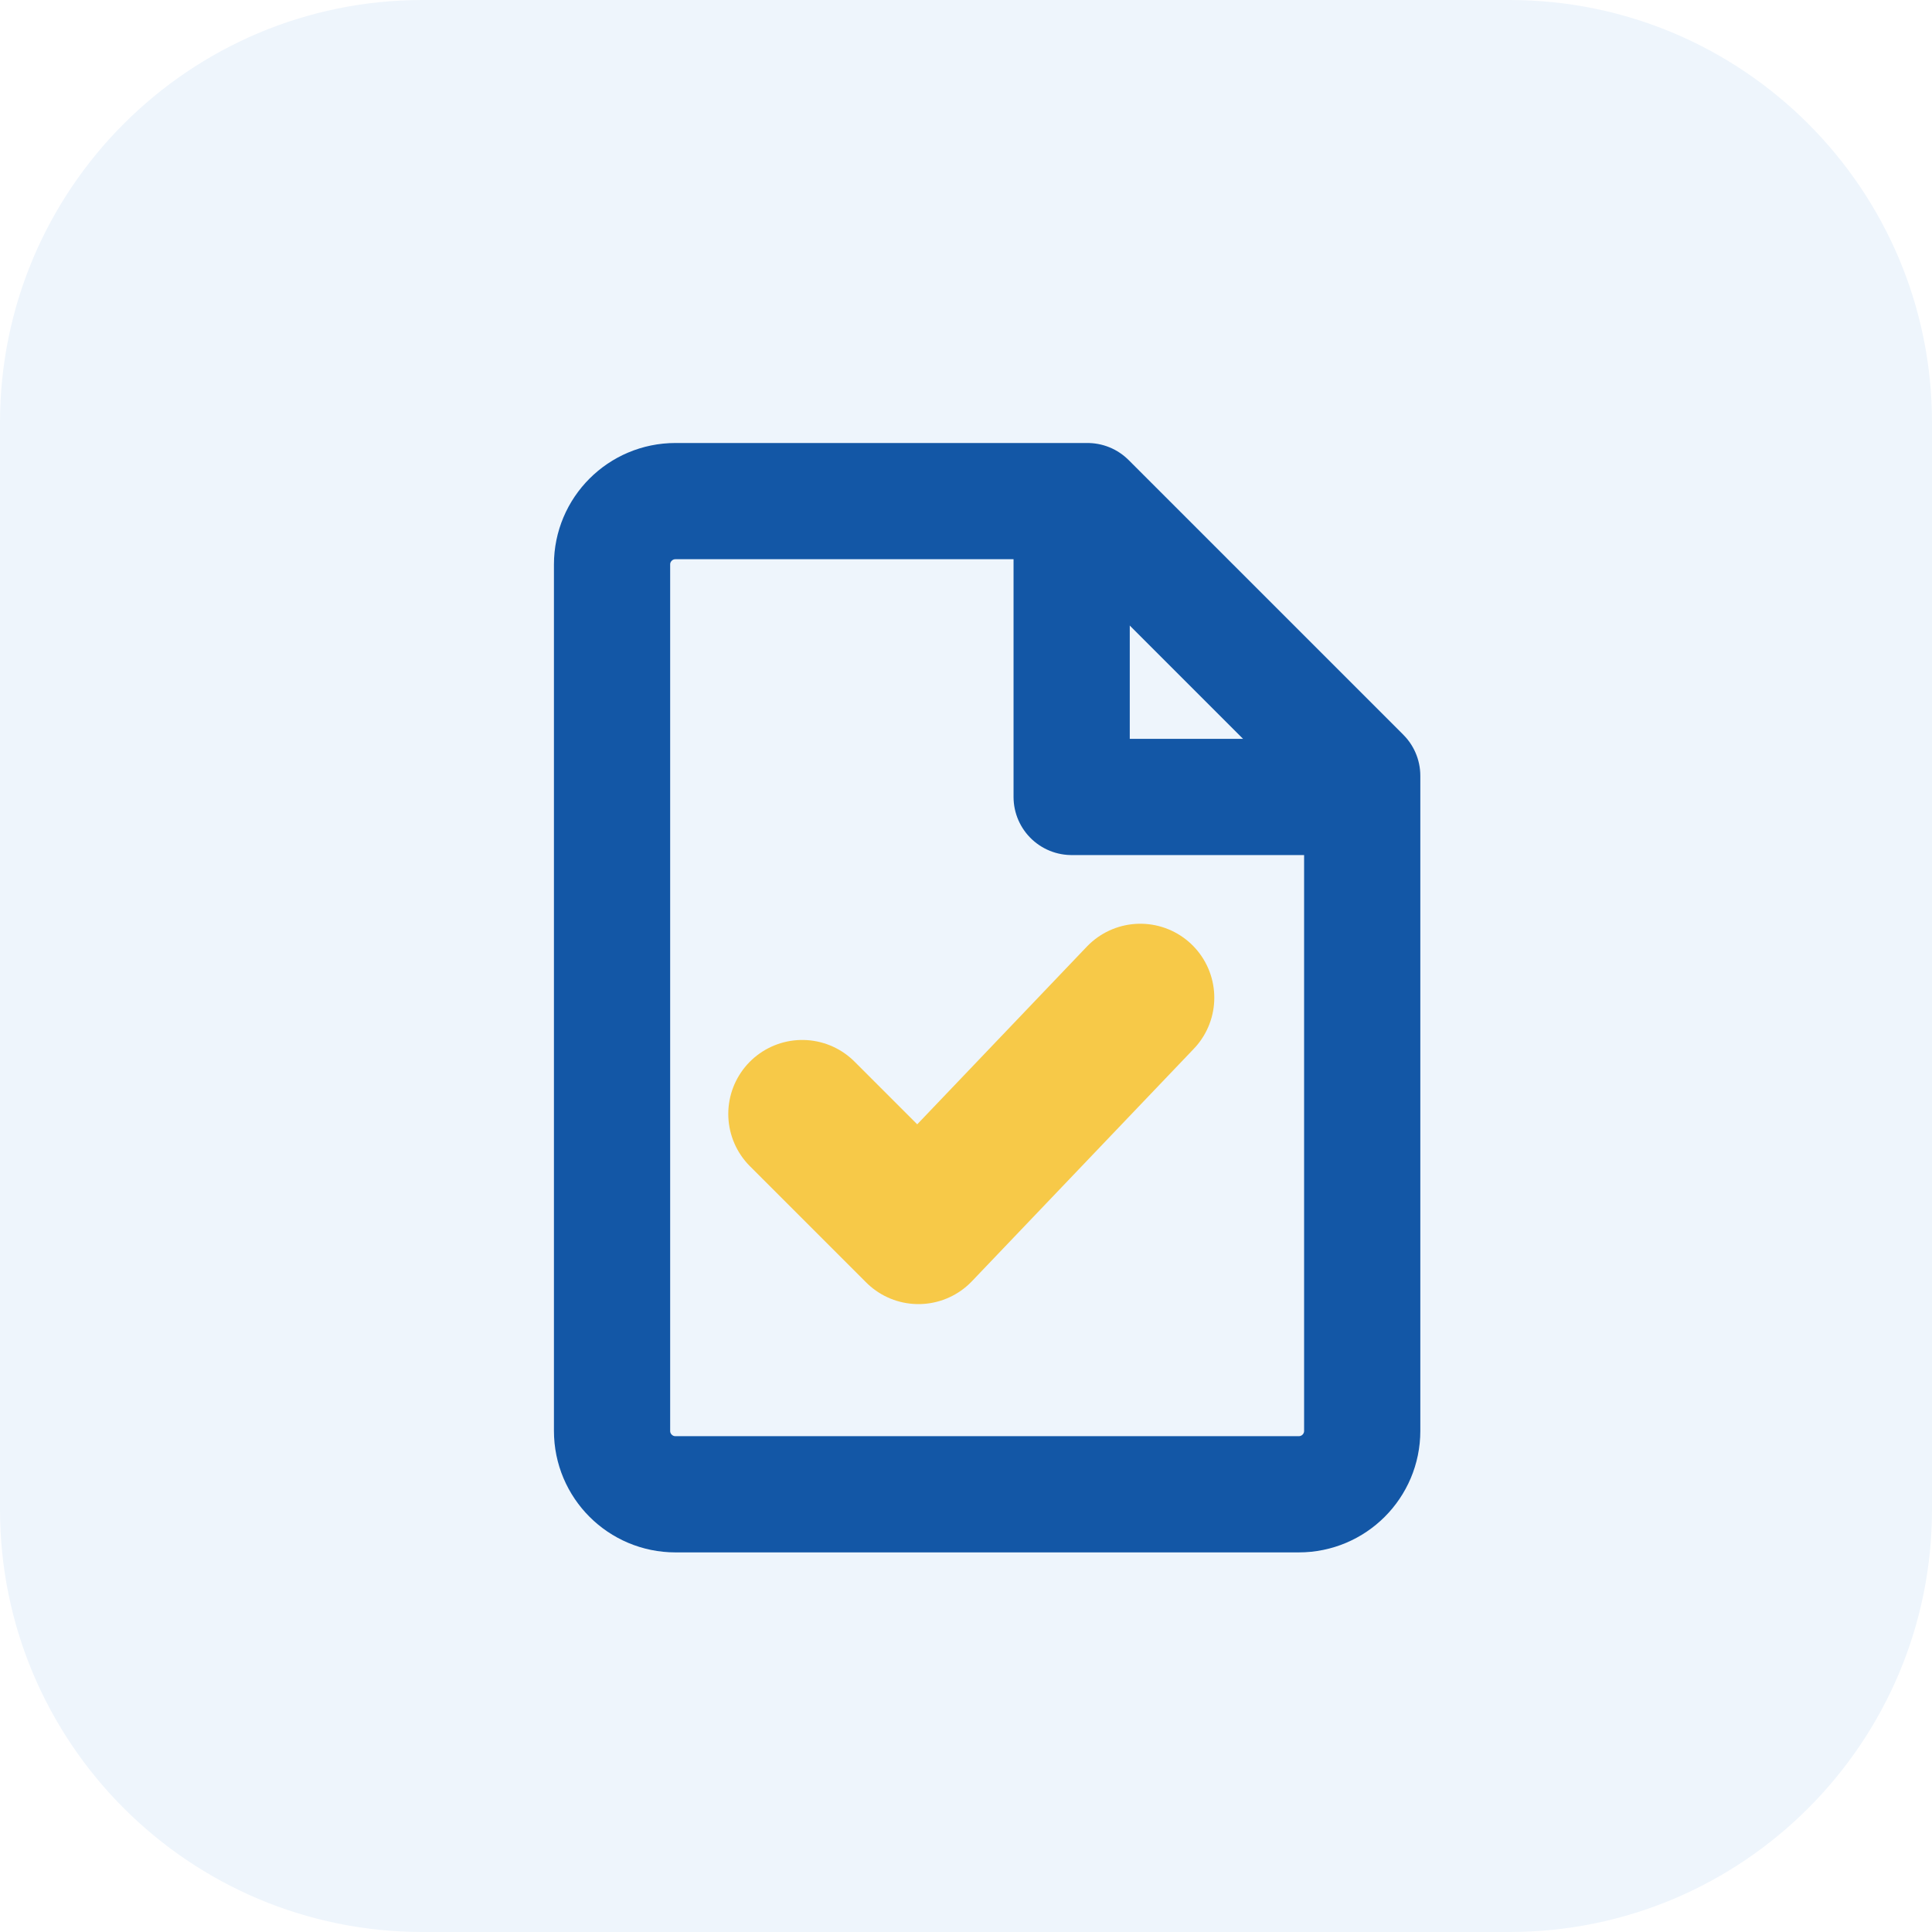
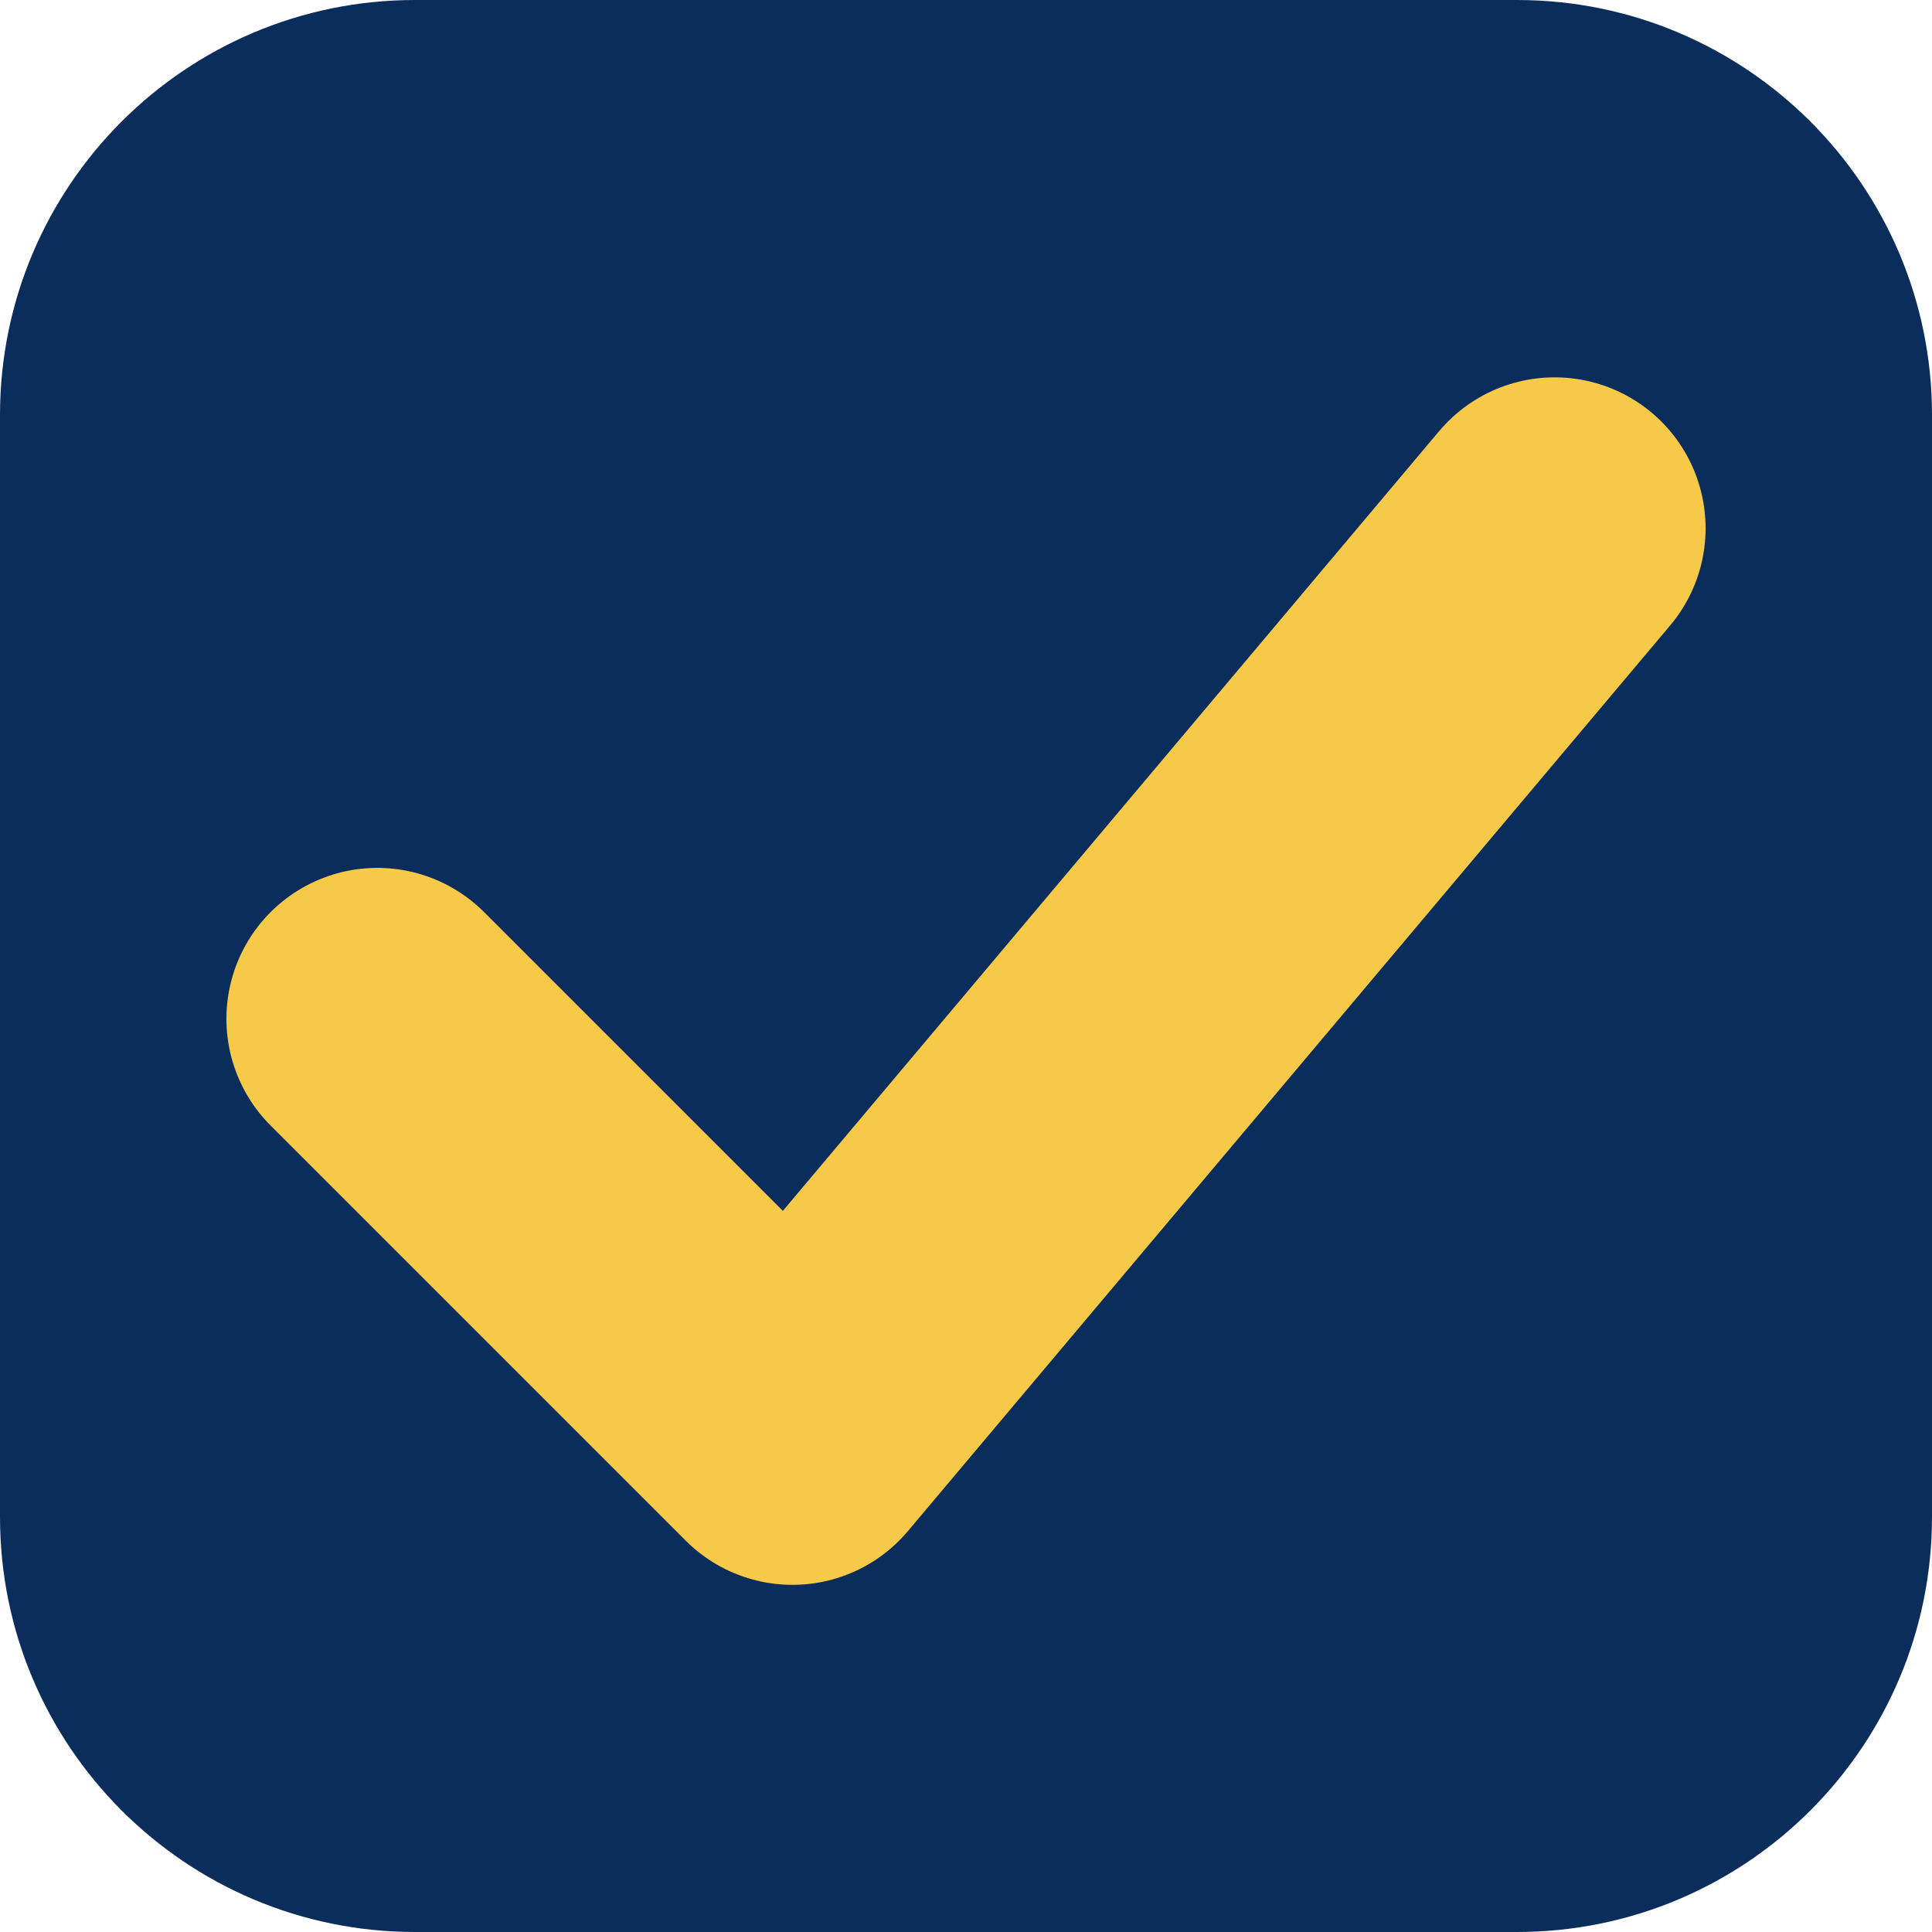
- <svg xmlns="http://www.w3.org/2000/svg" viewBox="0 0 64 64">
-   <rect width="64" height="64" rx="14" fill="#eef5fc" />
-   <g transform="translate(11,11) scale(1.75)" fill="none" stroke="#1357a6" stroke-width="2.2" stroke-linecap="round" stroke-linejoin="round">
-     <path d="M6.5 3.2h7.8l5.2 5.2v12.4a1.2 1.2 0 0 1-1.2 1.2H6.5a1.2 1.2 0 0 1-1.2-1.2V4.4a1.2 1.2 0 0 1 1.2-1.2z" />
-     <path d="M14 3.4v5.4h5.4" />
-     <path d="M8.9 14.8l2.2 2.2 4.2-4.4" stroke="#f7c948" stroke-width="2.8" />
-   </g>
+ <svg xmlns="http://www.w3.org/2000/svg" viewBox="0 0 512 512">
+   <rect width="512" height="512" rx="110" fill="#0b2d5c" />
+   <polyline points="100,270 210,380 412,140" fill="none" stroke="#f7c948" stroke-width="80" stroke-linecap="round" stroke-linejoin="round" />
</svg>
